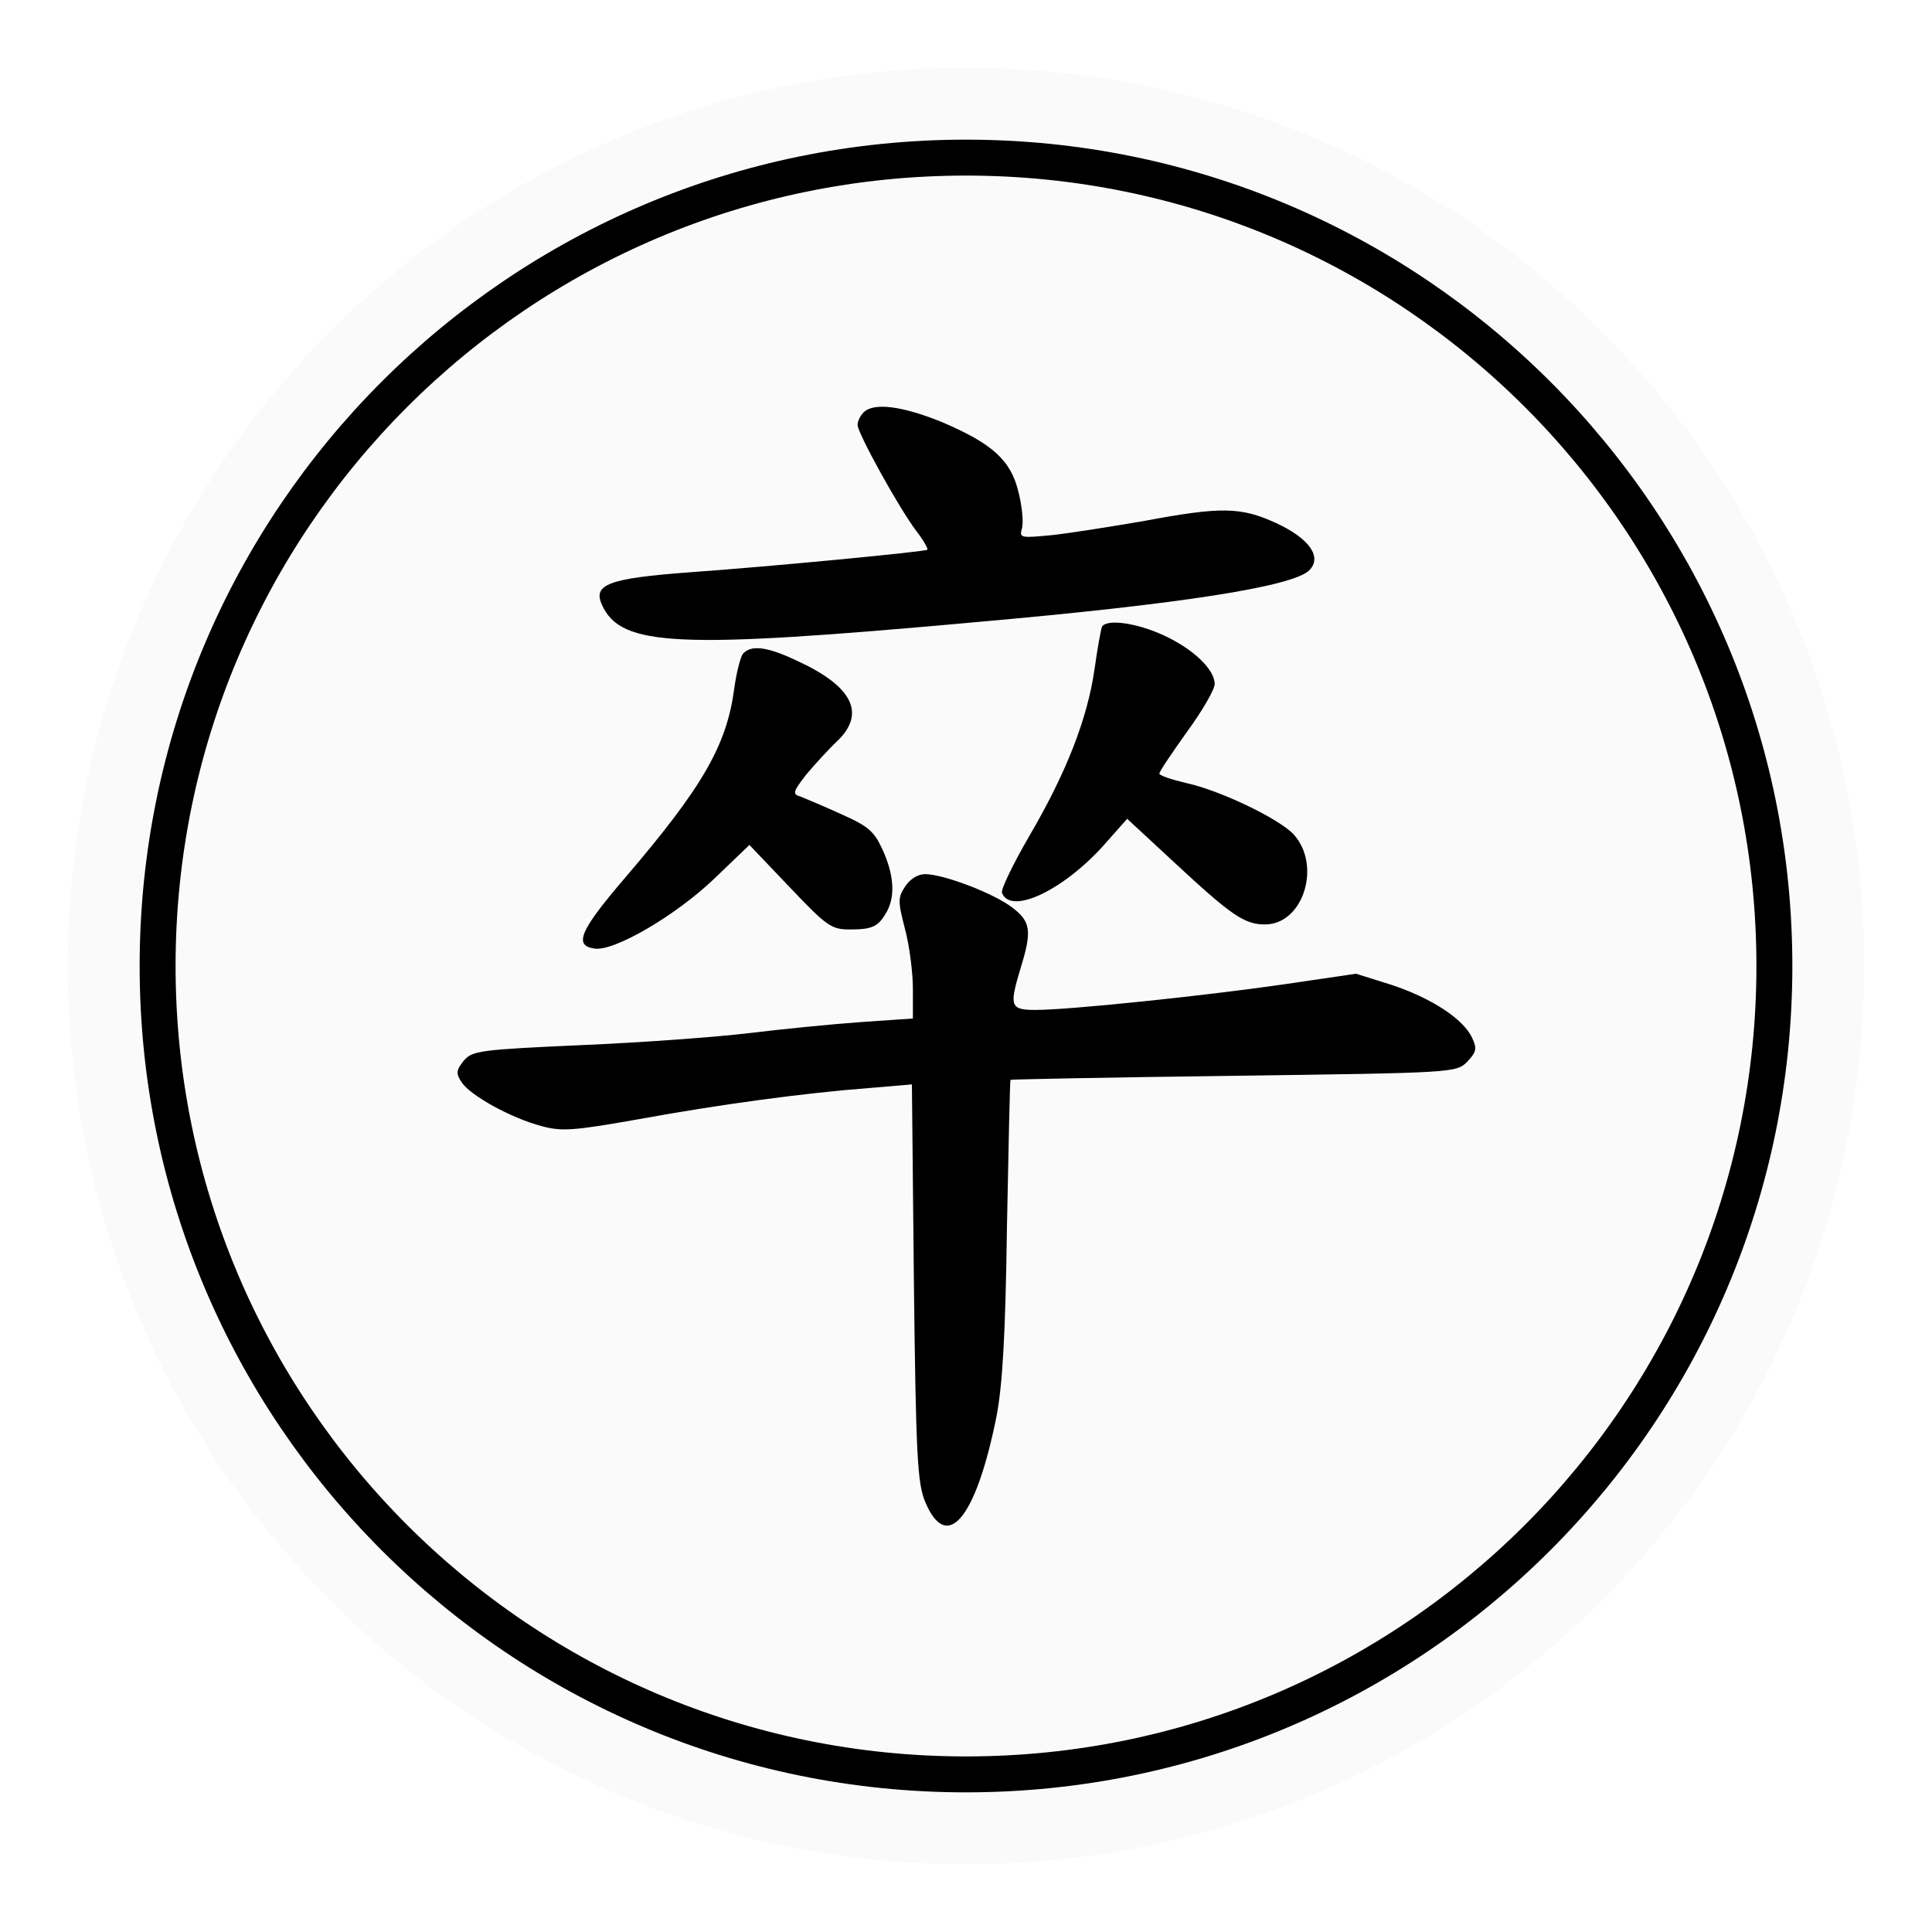
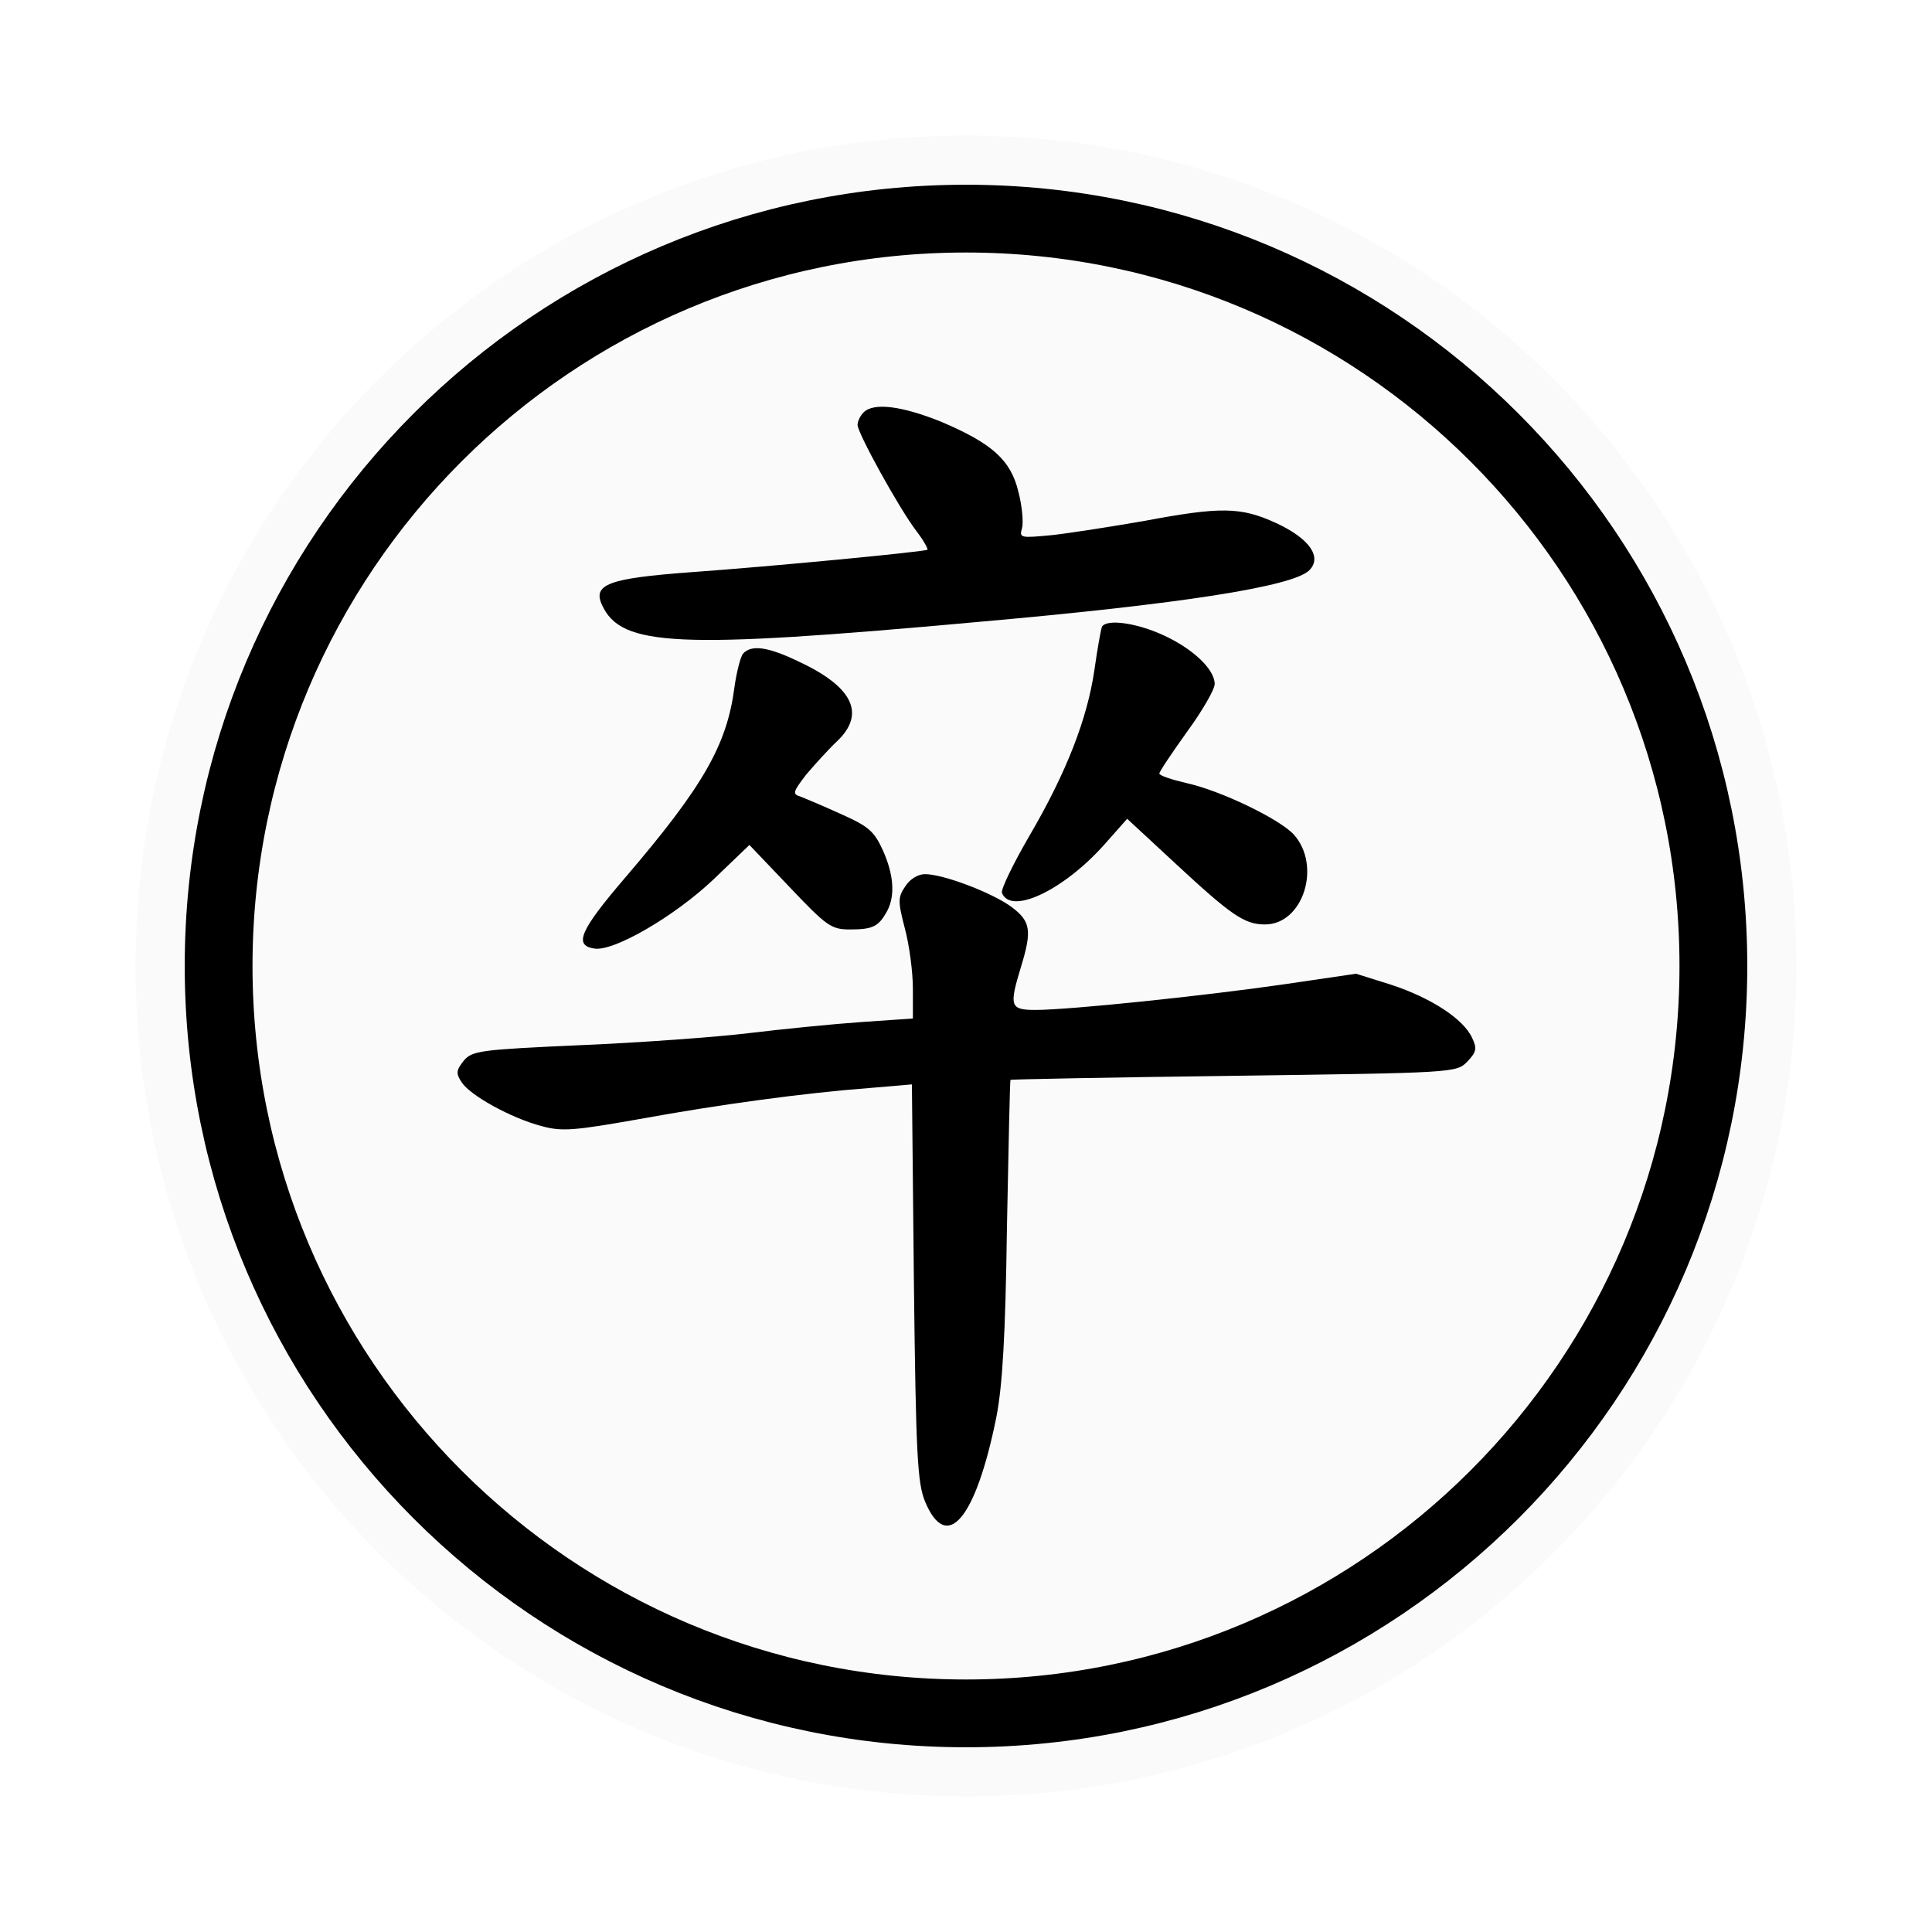
<svg xmlns="http://www.w3.org/2000/svg" width="100%" height="100%" viewBox="0 0 57 57" version="1.1" xml:space="preserve" style="fill-rule:evenodd;clip-rule:evenodd;">
-   <circle id="cir_1" cx="28.5" cy="28.5" r="26.5" style="fill:#fafafa;" />
-   <circle id="cir_2" cx="28.5" cy="28.5" r="23.85" style="fill:#fafafa;stroke:#000;stroke-width:1.06px;" />
+   <circle id="cir_1" cx="28.5" cy="28.5" r="24.5" style="fill:#fafafa;" />
+   <circle id="cir_2" cx="28.5" cy="28.5" r="22.05" style="fill:#fafafa;stroke:#000;stroke-width:2px;" />
  <g>
    <path d="M25.479,12.166c-0.104,0.104 -0.178,0.268 -0.178,0.371c0,0.238 1.217,2.449 1.736,3.132c0.208,0.267 0.342,0.519 0.327,0.549c-0.074,0.059 -4.526,0.489 -7.034,0.668c-2.375,0.178 -2.85,0.356 -2.568,0.964c0.564,1.232 2.197,1.306 11.026,0.505c6.085,-0.535 9.364,-1.054 9.839,-1.529c0.386,-0.386 0.015,-0.935 -0.979,-1.395c-1.039,-0.475 -1.618,-0.489 -3.903,-0.059c-0.95,0.163 -2.167,0.356 -2.701,0.415c-0.935,0.089 -0.979,0.089 -0.89,-0.207c0.044,-0.178 0,-0.653 -0.104,-1.054c-0.223,-0.95 -0.772,-1.439 -2.271,-2.078c-1.172,-0.474 -2.003,-0.578 -2.3,-0.282Z" style="fill-rule:nonzero;" />
    <path d="M21.917,19.29c-0.074,0.104 -0.192,0.564 -0.252,1.009c-0.222,1.692 -0.935,2.923 -3.22,5.594c-1.336,1.559 -1.529,2.004 -0.905,2.093c0.578,0.089 2.374,-0.965 3.502,-2.033l1.068,-1.024l1.188,1.246c1.098,1.158 1.231,1.247 1.78,1.247c0.683,0 0.846,-0.089 1.099,-0.549c0.237,-0.46 0.192,-1.069 -0.134,-1.796c-0.252,-0.549 -0.416,-0.697 -1.217,-1.053c-0.519,-0.238 -1.054,-0.46 -1.202,-0.52c-0.252,-0.074 -0.237,-0.133 0.163,-0.653c0.253,-0.297 0.653,-0.742 0.906,-0.979c0.86,-0.816 0.474,-1.618 -1.173,-2.375c-0.905,-0.43 -1.365,-0.474 -1.603,-0.207Z" style="fill-rule:nonzero;" />
    <path d="M32.513,18.488c-0.029,0.06 -0.133,0.624 -0.222,1.262c-0.208,1.439 -0.817,3.027 -1.93,4.927c-0.474,0.816 -0.831,1.558 -0.801,1.662c0.252,0.667 1.796,-0.06 2.998,-1.395l0.697,-0.787l1.41,1.306c1.662,1.543 2.048,1.811 2.656,1.811c1.128,0 1.677,-1.737 0.846,-2.657c-0.43,-0.46 -2.152,-1.291 -3.161,-1.513c-0.445,-0.104 -0.801,-0.223 -0.801,-0.282c0,-0.06 0.371,-0.609 0.816,-1.232c0.445,-0.609 0.816,-1.247 0.816,-1.41c0,-0.43 -0.638,-1.039 -1.513,-1.439c-0.772,-0.357 -1.662,-0.49 -1.811,-0.253Z" style="fill-rule:nonzero;" />
    <path d="M26.711,26.146c-0.223,0.326 -0.223,0.445 -0.015,1.246c0.133,0.49 0.237,1.291 0.237,1.781l0,0.876l-1.513,0.104c-0.846,0.059 -2.33,0.207 -3.31,0.326c-0.979,0.119 -3.22,0.282 -4.971,0.356c-2.983,0.134 -3.205,0.163 -3.458,0.46c-0.222,0.282 -0.237,0.371 -0.059,0.638c0.252,0.386 1.454,1.054 2.359,1.291c0.594,0.164 0.95,0.134 2.879,-0.207c2.36,-0.431 4.868,-0.772 6.827,-0.92l1.217,-0.104l0.059,5.847c0.059,5.09 0.104,5.906 0.327,6.455c0.638,1.543 1.498,0.534 2.107,-2.493c0.178,-0.92 0.267,-2.374 0.311,-5.595c0.045,-2.374 0.089,-4.348 0.104,-4.348c0,-0.015 2.968,-0.074 6.574,-0.119c6.515,-0.089 6.575,-0.089 6.901,-0.415c0.267,-0.282 0.297,-0.386 0.148,-0.698c-0.252,-0.564 -1.216,-1.187 -2.389,-1.573l-1.039,-0.326l-2.122,0.312c-2.359,0.341 -6.336,0.756 -7.331,0.756c-0.757,0 -0.786,-0.104 -0.43,-1.276c0.326,-1.068 0.282,-1.335 -0.267,-1.751c-0.549,-0.416 -2.018,-0.979 -2.567,-0.979c-0.208,0 -0.446,0.148 -0.579,0.356Z" style="fill-rule:nonzero;" />
  </g>
</svg>
